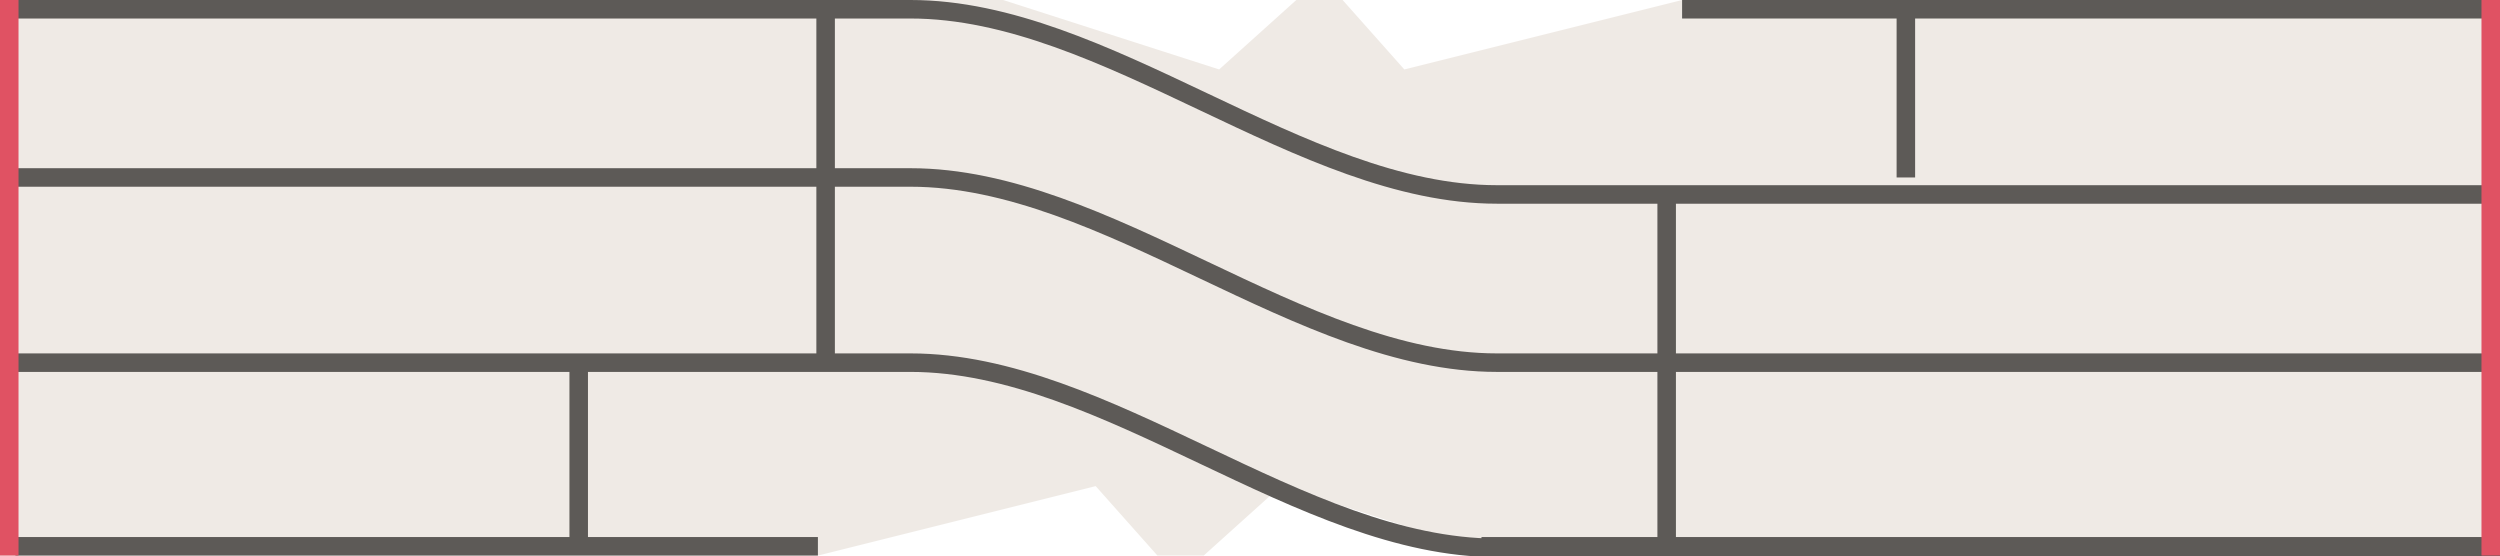
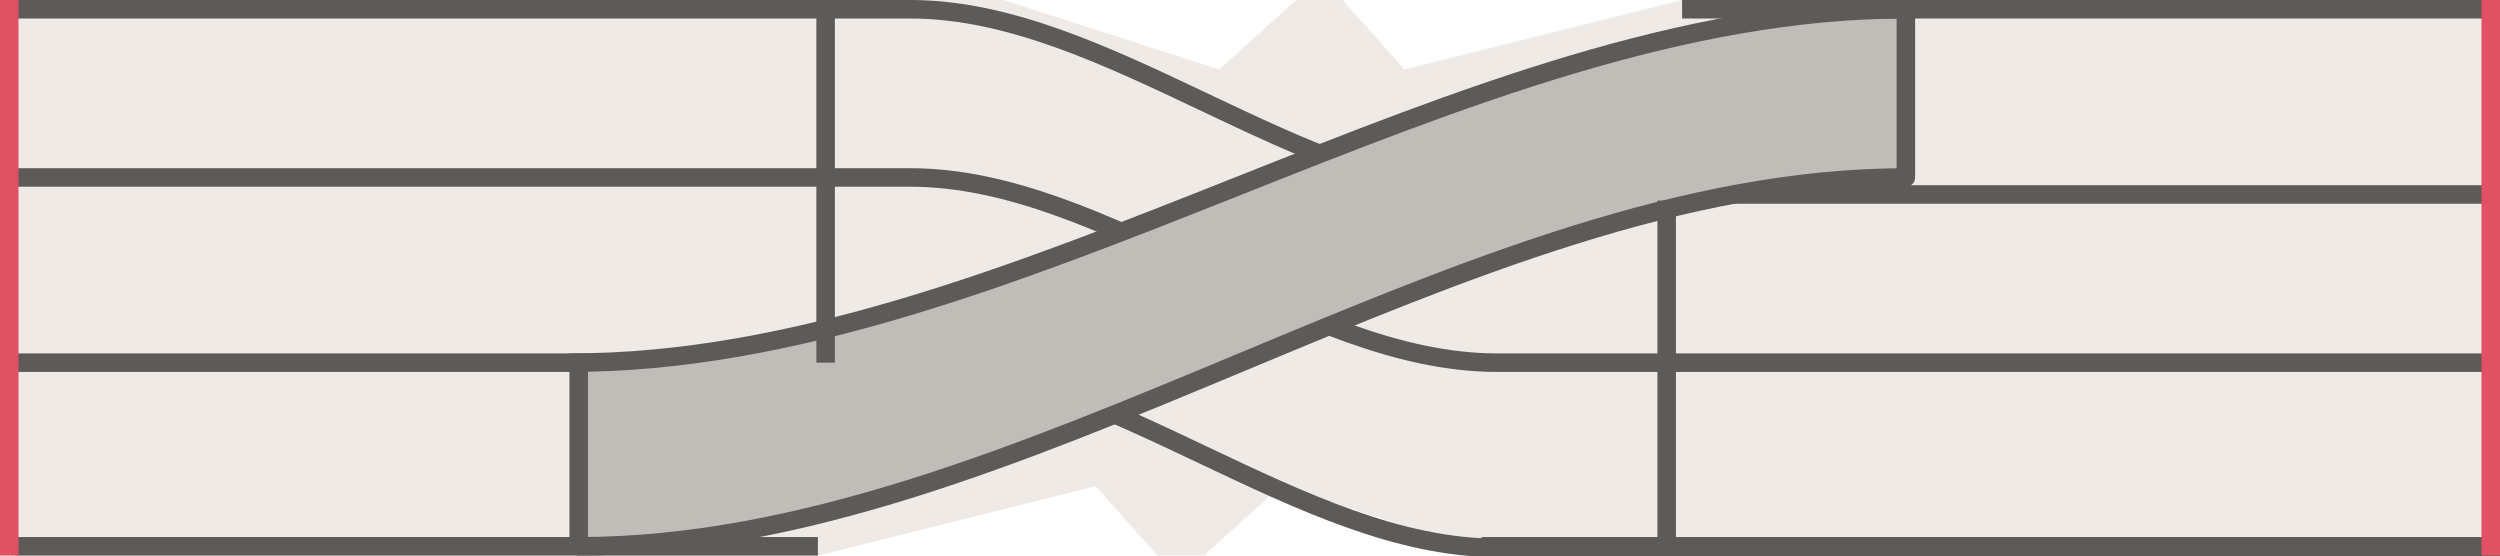
<svg xmlns="http://www.w3.org/2000/svg" width="162" height="36" viewBox="-81.0 -18.0 162 36">
  <path d="M -81 -18 H 81 V 18 H -81 Z M -16 -18 L 3 -18 L -2 -13.5 Z M 6 -18 L 28 -18 L 10 -13.5 Z M 16 18 L -3 18 L 2 13.5 Z M -6 18 L -28 18 L -10 13.5 Z" fill="#efeae5" fill-rule="evenodd" />
  <path d="M -81 -17.4 L -22 -17.4 C -9.3 -17.4 3.3 -5.4 16.0 -5.4 L 81 -5.4" fill="none" stroke="#5d5a57" stroke-width="1.2" stroke-linecap="round" />
  <path d="M -81 -6.5 L -22 -6.5 C -9.3 -6.5 3.3 5.5 16.0 5.5 L 81 5.5" fill="none" stroke="#5d5a57" stroke-width="1.2" stroke-linecap="round" />
  <path d="M -81 5.5 L -22 5.5 C -9.3 5.5 3.3 17.5 16.0 17.5 L 81 17.5" fill="none" stroke="#5d5a57" stroke-width="1.2" stroke-linecap="round" />
+   <path d="M -44 5.5 C -15.2 5.5 13.7 -17.4 42.5 -17.4 L 42.5 -6.5 C 13.8 -6.5 -14.8 17.4 -43.5 17.4 Z" fill="#c0bcb8" />
+   <path d="M -44 5.5 C -15.2 5.5 13.7 -17.4 42.5 -17.4" fill="none" stroke="#5d5a57" stroke-width="1.2" stroke-linecap="round" />
+   <path d="M -43.5 17.4 C -14.8 17.4 13.8 -6.5 42.5 -6.5" fill="none" stroke="#5d5a57" stroke-width="1.2" stroke-linecap="round" />
  <path d="M 28.0 -17.4 L 80.0 -17.4" fill="none" stroke="#5d5a57" stroke-width="1.2" stroke-linecap="butt" />
  <path d="M -80.0 17.4 L -28.0 17.4" fill="none" stroke="#5d5a57" stroke-width="1.2" stroke-linecap="butt" />
  <path d="M 15.0 17.4 L 80.0 17.4" fill="none" stroke="#5d5a57" stroke-width="1.2" stroke-linecap="butt" />
  <path d="M -27.5 -17.4 L -27.5 5.5" fill="none" stroke="#5d5a57" stroke-width="1.2" stroke-linecap="butt" />
  <path d="M 27.0 -5.0 L 27.0 17.4" fill="none" stroke="#5d5a57" stroke-width="1.2" stroke-linecap="butt" />
  <path d="M 42.5 -17.4 L 42.5 -6.5" fill="none" stroke="#5d5a57" stroke-width="1.2" stroke-linecap="butt" />
  <path d="M -43.5 5.5 L -43.5 17.4" fill="none" stroke="#5d5a57" stroke-width="1.2" stroke-linecap="butt" />
  <rect x="-81.00" y="-18.00" width="1.20" height="36.00" rx="0.00" fill="#e05263" stroke="none" stroke-width="0.8" />
  <rect x="79.80" y="-18.00" width="1.20" height="36.00" rx="0.00" fill="#e05263" stroke="none" stroke-width="0.8" />
</svg>
